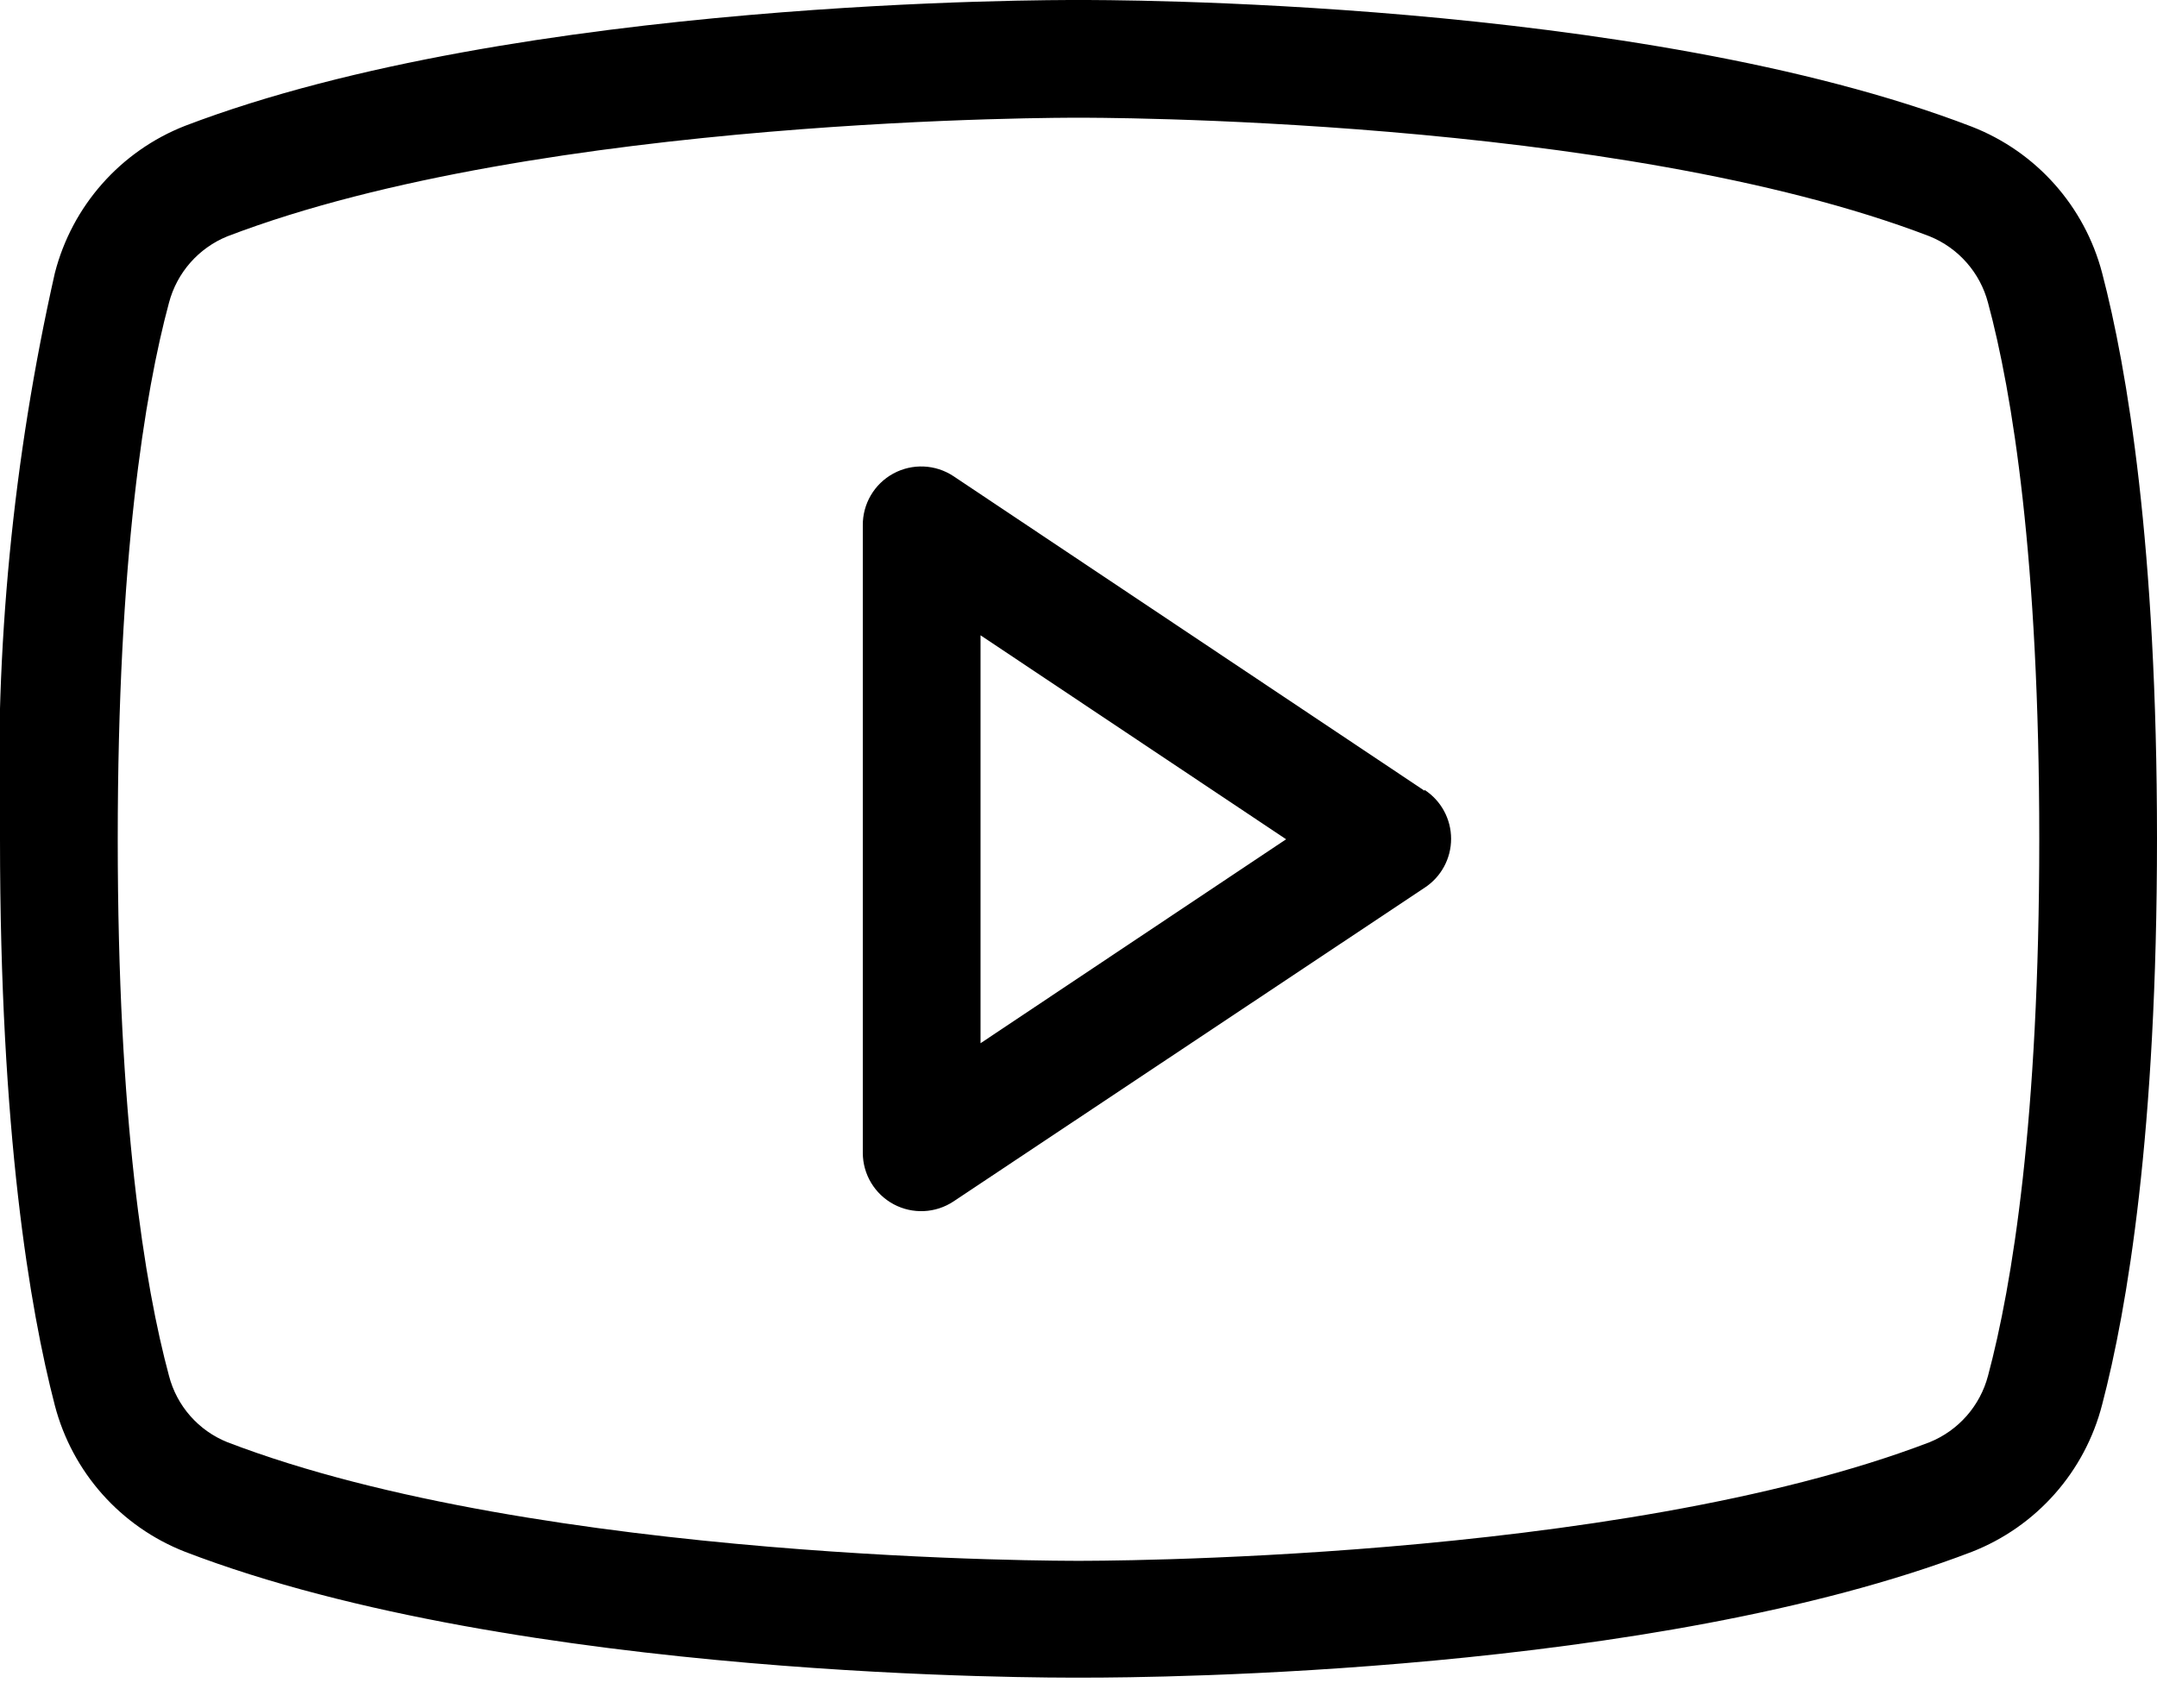
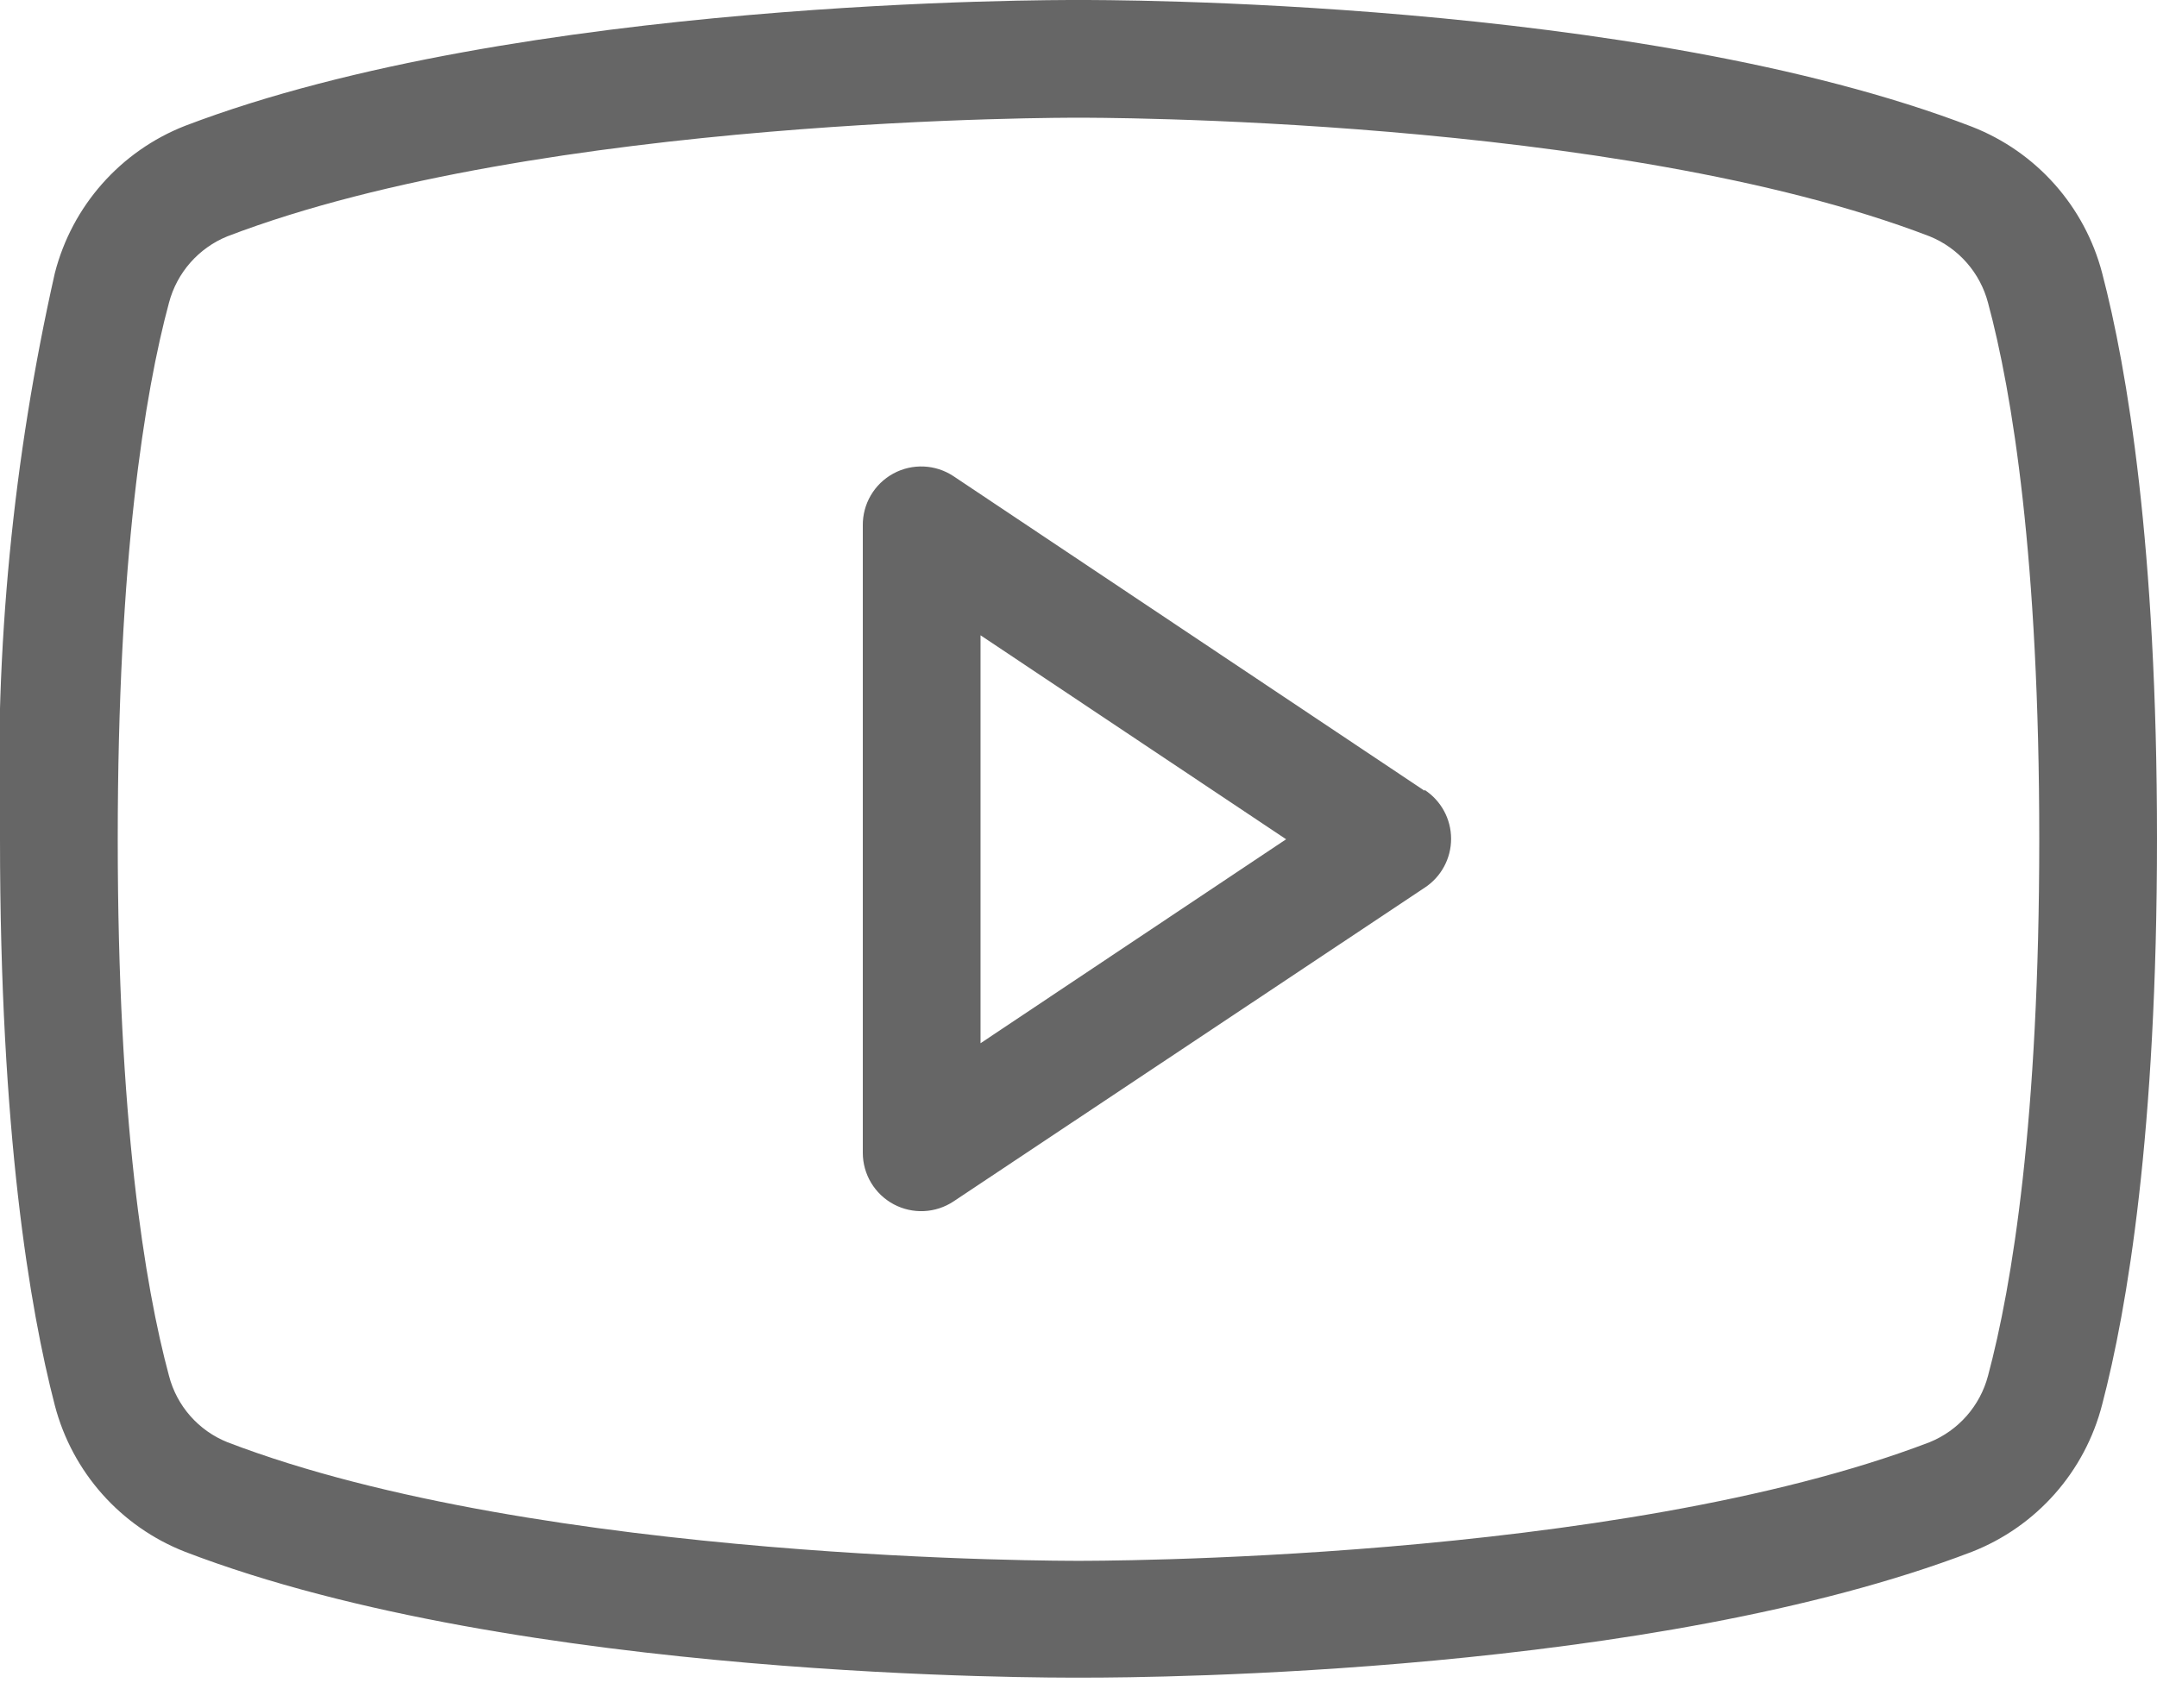
- <svg xmlns="http://www.w3.org/2000/svg" viewBox="0 0 24 19">
-   <path d="m15.85 8.8-5.24-3.5a.65.65 0 0 0-1.01.55v6.98a.65.65 0 0 0 1.01.54l5.24-3.49a.65.65 0 0 0 0-1.09Zm-4.94 2.8v-4.53l3.4 2.27-3.4 2.27Zm12.48-8.56a2.4 2.4 0 0 0-1.45-1.63c-3.72-1.43-9.69-1.41-9.94-1.41s-6.22-.02-9.94 1.4a2.4 2.4 0 0 0-1.45 1.64 25.32 25.32 0 0 0-.61 6.3c0 3.26.33 5.22.61 6.3a2.4 2.4 0 0 0 1.45 1.63c3.72 1.43 9.69 1.4 9.94 1.4h.08c.75 0 6.31-.04 9.86-1.4a2.4 2.4 0 0 0 1.45-1.64c.28-1.07.61-3.03.61-6.3 0-3.25-.33-5.22-.61-6.29Zm-1.27 12.27a1.1 1.1 0 0 1-.65.74c-3.5 1.34-9.4 1.32-9.47 1.32-.07 0-5.98.02-9.47-1.32a1.09 1.09 0 0 1-.65-.74c-.27-1-.57-2.85-.57-5.97 0-3.12.3-4.97.57-5.97a1.1 1.1 0 0 1 .65-.74c3.5-1.34 9.4-1.32 9.47-1.32.07 0 5.98-.02 9.47 1.32a1.1 1.1 0 0 1 .65.74c.27 1 .57 2.85.57 5.97 0 3.12-.3 4.96-.57 5.97Z" />
+ <svg xmlns="http://www.w3.org/2000/svg" viewBox="0 0 24 19" fill="none">
+   <path d="m15.85 8.8-5.24-3.5a.65.65 0 0 0-1.01.55v6.98a.65.65 0 0 0 1.01.54l5.24-3.49a.65.65 0 0 0 0-1.09Zm-4.94 2.8v-4.53l3.4 2.27-3.4 2.27Zm12.48-8.56a2.4 2.4 0 0 0-1.45-1.63c-3.72-1.43-9.69-1.41-9.94-1.41s-6.22-.02-9.94 1.4a2.4 2.4 0 0 0-1.45 1.64 25.32 25.32 0 0 0-.61 6.3c0 3.26.33 5.22.61 6.3a2.4 2.4 0 0 0 1.45 1.63c3.72 1.43 9.69 1.4 9.94 1.4h.08c.75 0 6.31-.04 9.86-1.4a2.4 2.4 0 0 0 1.45-1.64c.28-1.07.61-3.03.61-6.3 0-3.25-.33-5.22-.61-6.29Zm-1.27 12.27a1.1 1.1 0 0 1-.65.74c-3.5 1.34-9.4 1.32-9.47 1.32-.07 0-5.98.02-9.47-1.32a1.09 1.09 0 0 1-.65-.74c-.27-1-.57-2.85-.57-5.97 0-3.12.3-4.97.57-5.97a1.1 1.1 0 0 1 .65-.74c3.5-1.34 9.4-1.32 9.47-1.32.07 0 5.98-.02 9.47 1.32a1.1 1.1 0 0 1 .65.74c.27 1 .57 2.85.57 5.97 0 3.12-.3 4.96-.57 5.97Z" fill="#666" />
</svg>
